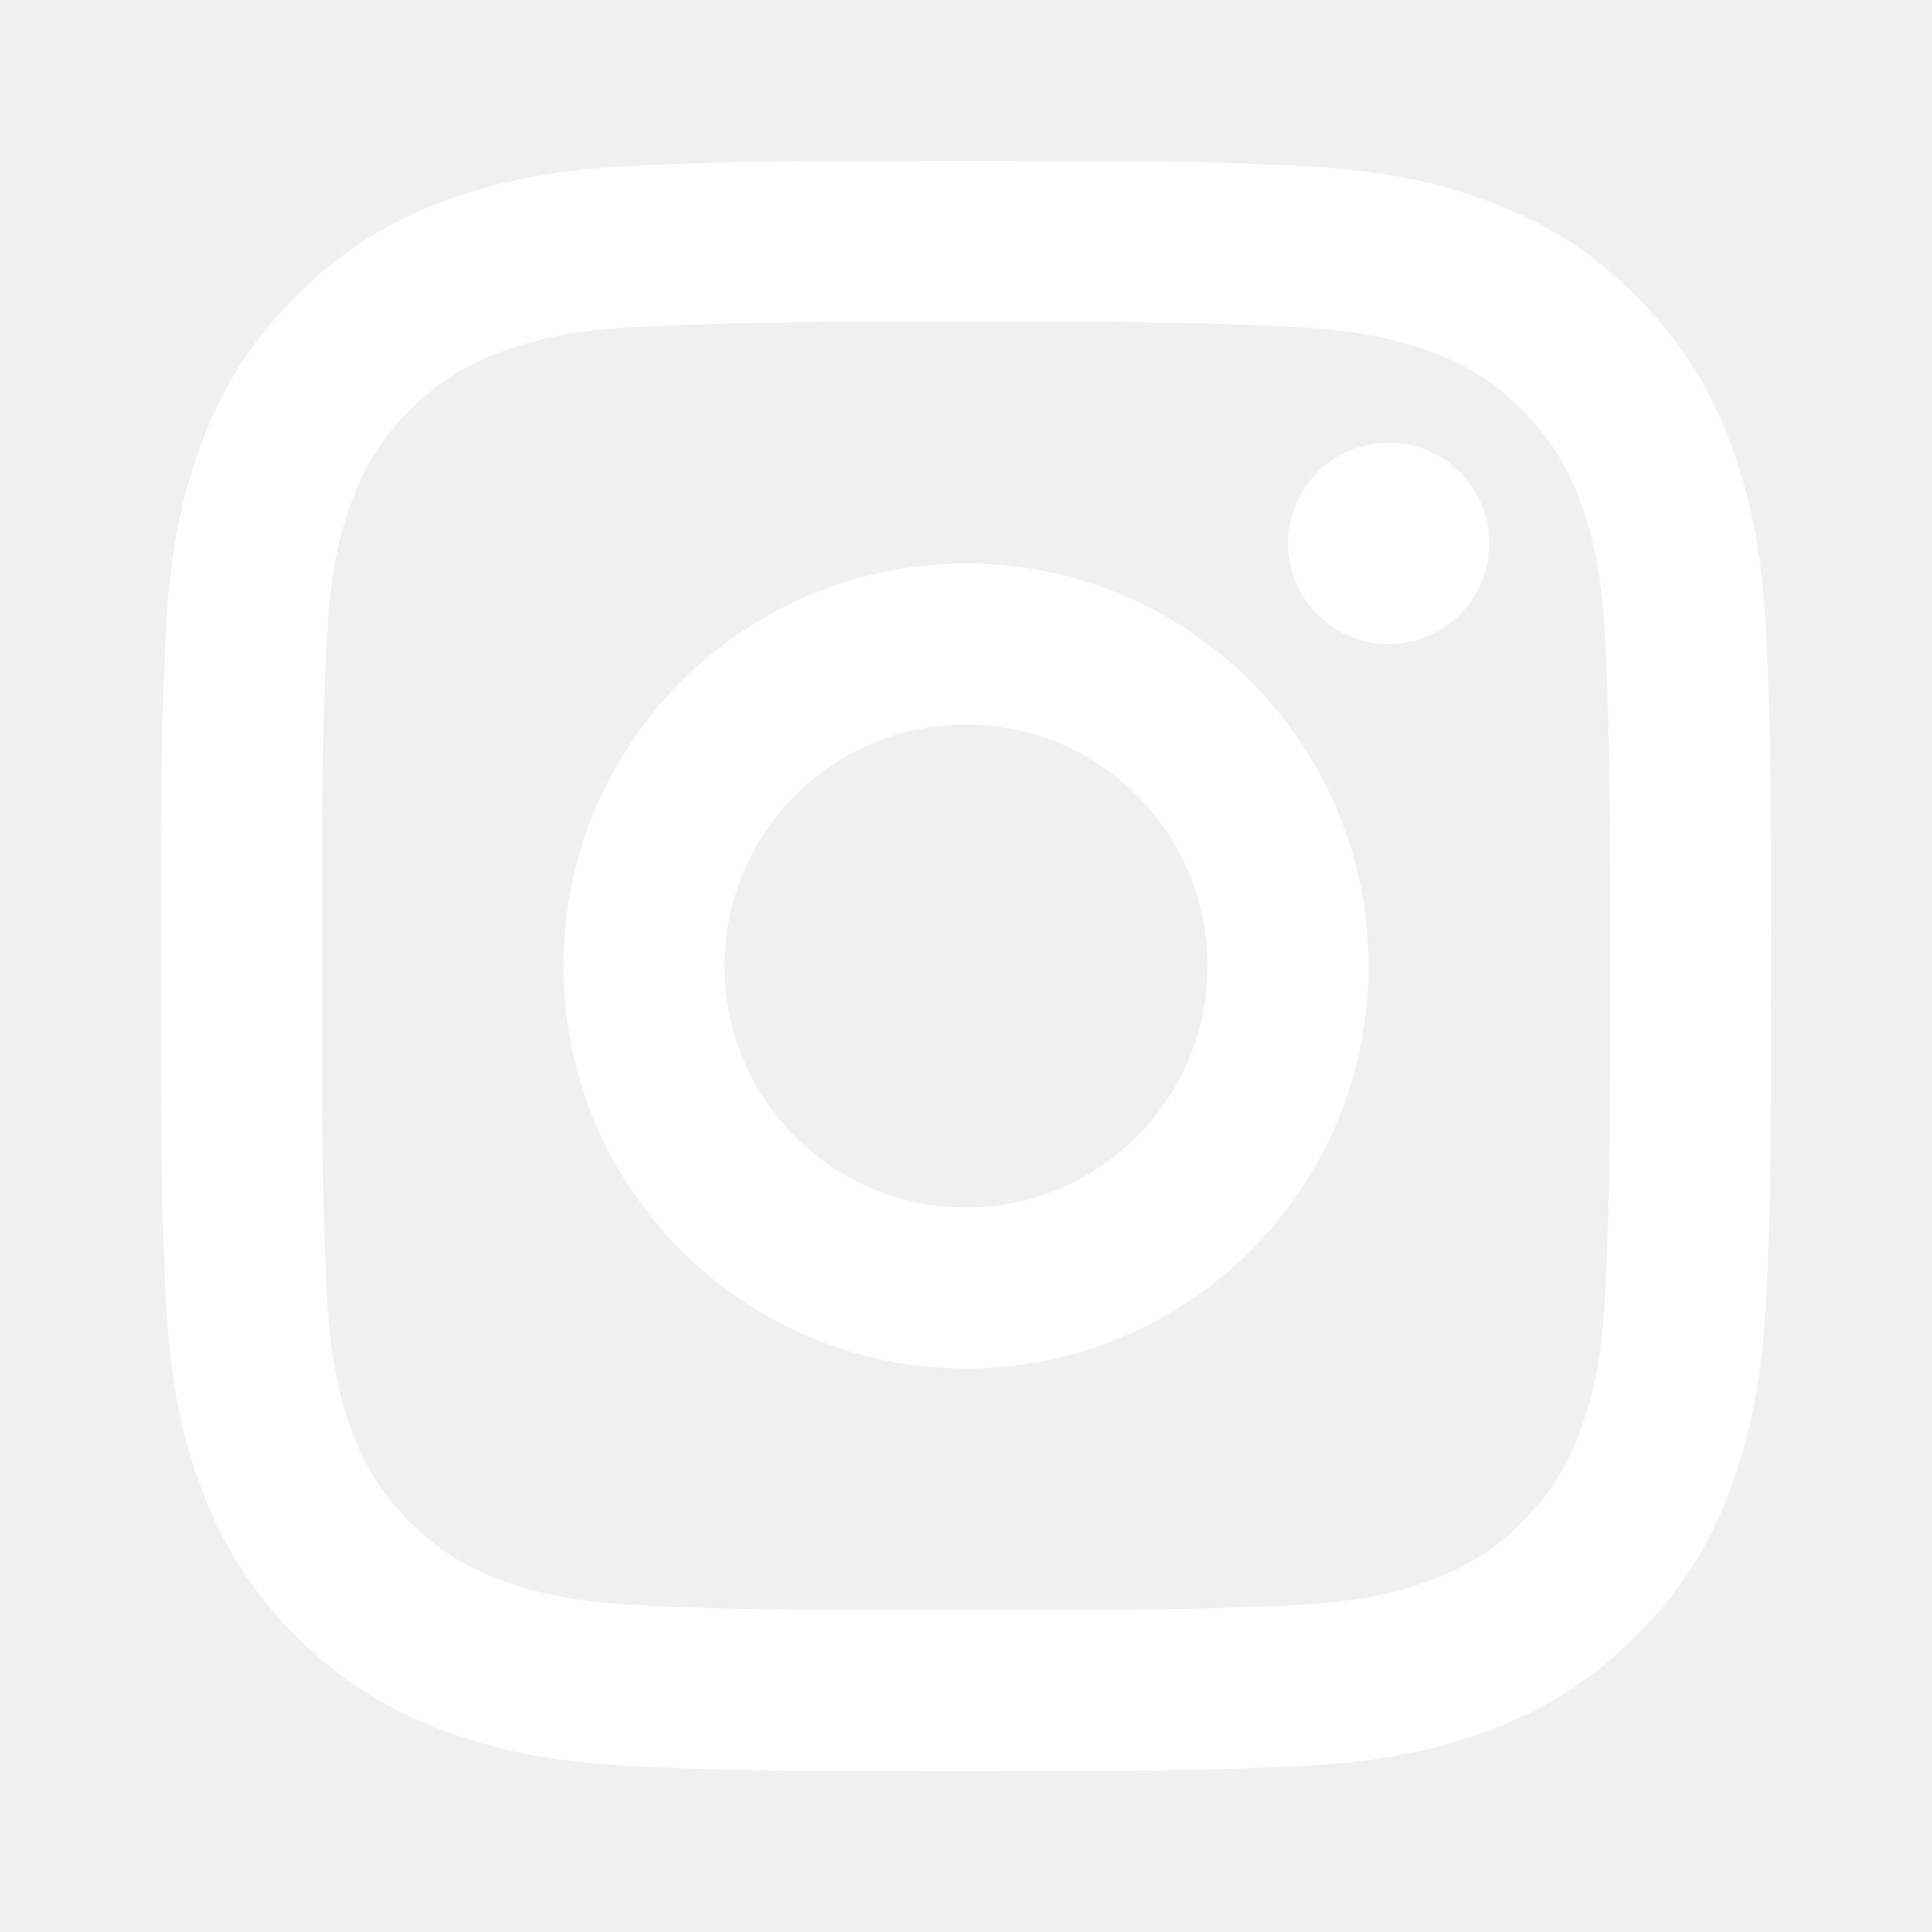
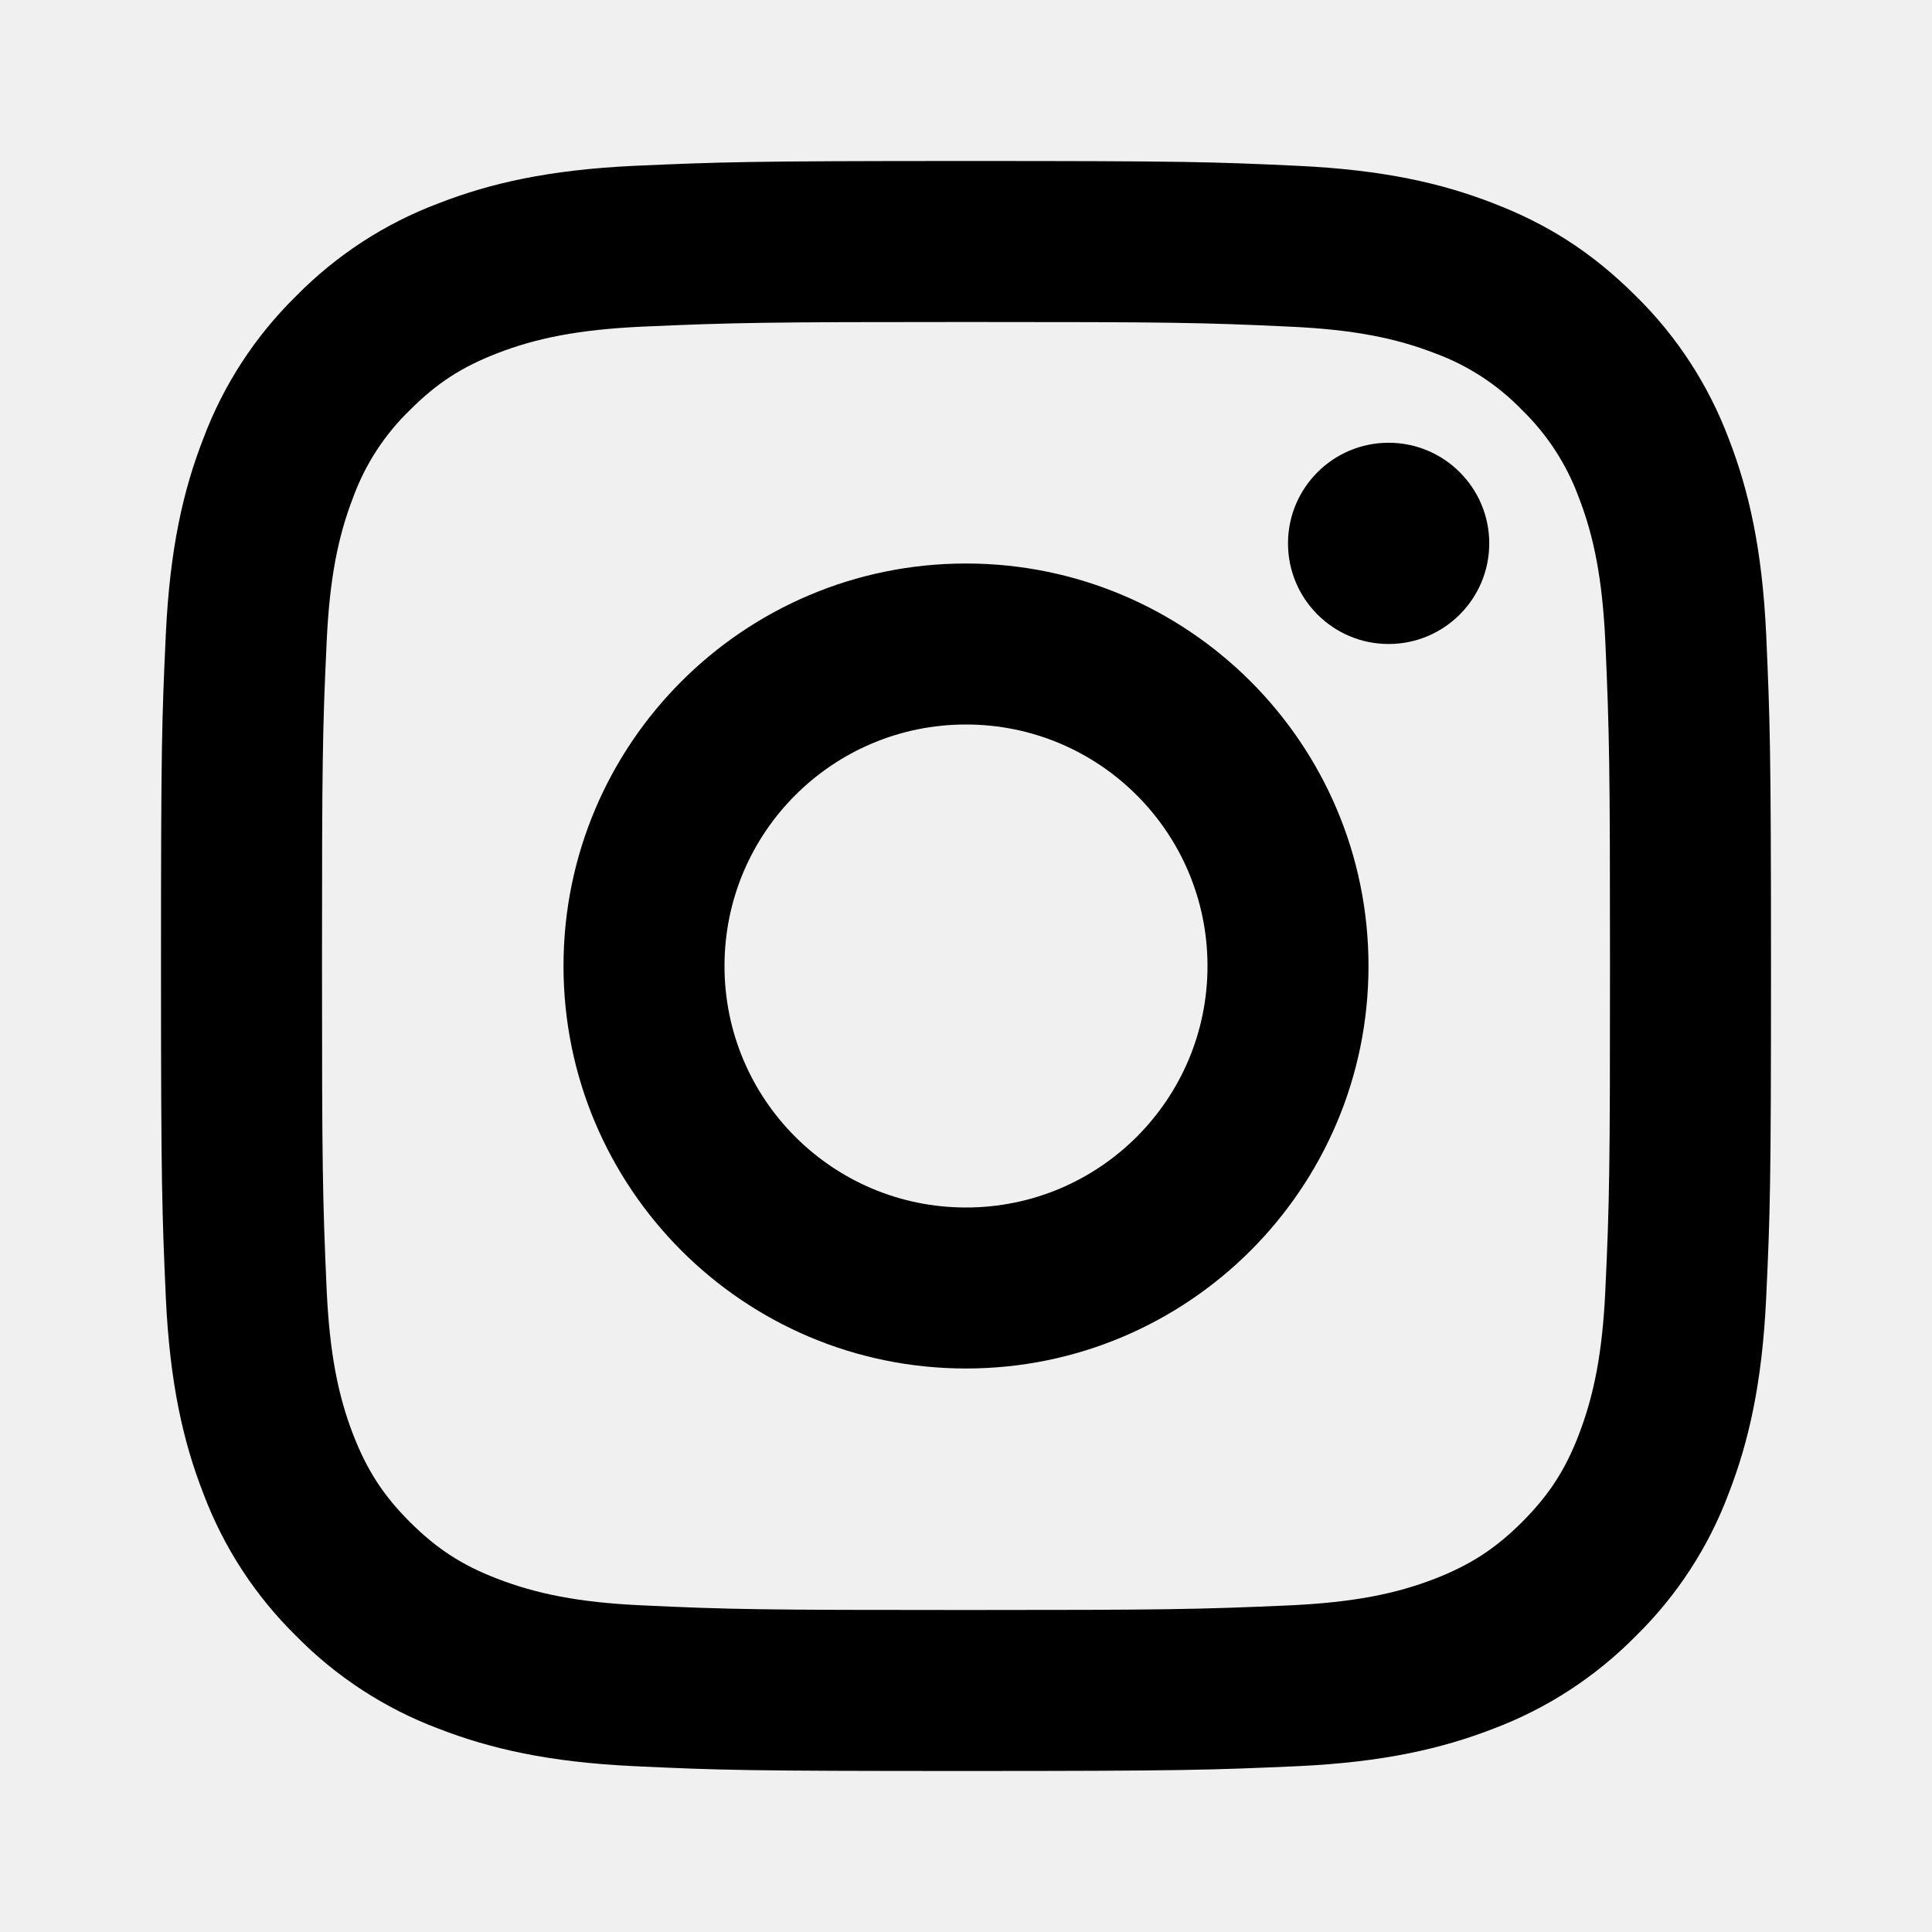
<svg xmlns="http://www.w3.org/2000/svg" height="100%" stroke-miterlimit="10" style="fill-rule:nonzero;clip-rule:evenodd;stroke-linecap:round;stroke-linejoin:round;" version="1.1" viewBox="0 0 24 24" width="100%" xml:space="preserve">
  <defs />
  <g id="Untitled">
-     <path d="M12 9C10.343 9 9 10.343 9 12C9 13.657 10.343 15 12 15C13.657 15 15 13.657 15 12C15 10.343 13.657 9 12 9ZM12 7C14.761 7 17 9.239 17 12C17 14.761 14.761 17 12 17C9.239 17 7 14.761 7 12C7 9.239 9.239 7 12 7ZM18.5 6.75C18.5 7.44 17.94 8 17.25 8C16.56 8 16 7.44 16 6.75C16 6.06 16.56 5.5 17.25 5.5C17.94 5.5 18.5 6.06 18.5 6.75ZM12 4C9.526 4 9.122 4.007 7.971 4.058C7.187 4.095 6.661 4.2 6.173 4.39C5.739 4.558 5.426 4.759 5.093 5.093C4.78 5.395 4.539 5.765 4.389 6.173C4.199 6.663 4.094 7.188 4.058 7.971C4.006 9.075 4 9.461 4 12C4 14.474 4.007 14.878 4.058 16.029C4.095 16.812 4.2 17.339 4.389 17.826C4.559 18.261 4.759 18.574 5.091 18.906C5.428 19.242 5.741 19.443 6.171 19.609C6.665 19.8 7.191 19.906 7.971 19.942C9.075 19.994 9.461 20 12 20C14.474 20 14.878 19.993 16.029 19.942C16.811 19.905 17.338 19.8 17.826 19.611C18.259 19.442 18.574 19.241 18.906 18.909C19.243 18.572 19.444 18.259 19.61 17.829C19.8 17.336 19.906 16.809 19.942 16.029C19.994 14.925 20 14.539 20 12C20 9.526 19.993 9.122 19.942 7.971C19.905 7.189 19.8 6.661 19.61 6.173C19.459 5.765 19.219 5.396 18.907 5.093C18.605 4.78 18.235 4.539 17.827 4.389C17.337 4.199 16.811 4.094 16.029 4.058C14.925 4.006 14.539 4 12 4ZM12 2C14.717 2 15.056 2.01 16.122 2.06C17.187 2.11 17.912 2.277 18.55 2.525C19.21 2.779 19.766 3.123 20.322 3.678C20.831 4.178 21.224 4.783 21.475 5.45C21.722 6.087 21.89 6.813 21.94 7.878C21.987 8.944 22 9.283 22 12C22 14.717 21.99 15.056 21.94 16.122C21.89 17.187 21.722 17.912 21.475 18.55C21.225 19.218 20.831 19.823 20.322 20.322C19.822 20.83 19.217 21.224 18.55 21.475C17.913 21.722 17.187 21.89 16.122 21.94C15.056 21.987 14.717 22 12 22C9.283 22 8.944 21.99 7.878 21.94C6.813 21.89 6.088 21.722 5.45 21.475C4.782 21.224 4.178 20.831 3.678 20.322C3.169 19.822 2.776 19.218 2.525 18.55C2.277 17.913 2.11 17.187 2.06 16.122C2.013 15.056 2 14.717 2 12C2 9.283 2.01 8.944 2.06 7.878C2.11 6.812 2.277 6.088 2.525 5.45C2.775 4.782 3.169 4.177 3.678 3.678C4.178 3.169 4.782 2.776 5.45 2.525C6.088 2.277 6.812 2.11 7.878 2.06C8.944 2.013 9.283 2 12 2Z" fill="#ffffff" fill-rule="nonzero" opacity="1" stroke="none" />
+     <path d="M12 9C10.343 9 9 10.343 9 12C9 13.657 10.343 15 12 15C13.657 15 15 13.657 15 12C15 10.343 13.657 9 12 9ZM12 7C14.761 7 17 9.239 17 12C17 14.761 14.761 17 12 17C9.239 17 7 14.761 7 12C7 9.239 9.239 7 12 7ZM18.5 6.75C18.5 7.44 17.94 8 17.25 8C16.56 8 16 7.44 16 6.75C16 6.06 16.56 5.5 17.25 5.5C17.94 5.5 18.5 6.06 18.5 6.75ZM12 4C9.526 4 9.122 4.007 7.971 4.058C7.187 4.095 6.661 4.2 6.173 4.39C5.739 4.558 5.426 4.759 5.093 5.093C4.78 5.395 4.539 5.765 4.389 6.173C4.199 6.663 4.094 7.188 4.058 7.971C4.006 9.075 4 9.461 4 12C4 14.474 4.007 14.878 4.058 16.029C4.095 16.812 4.2 17.339 4.389 17.826C4.559 18.261 4.759 18.574 5.091 18.906C5.428 19.242 5.741 19.443 6.171 19.609C6.665 19.8 7.191 19.906 7.971 19.942C9.075 19.994 9.461 20 12 20C14.474 20 14.878 19.993 16.029 19.942C16.811 19.905 17.338 19.8 17.826 19.611C18.259 19.442 18.574 19.241 18.906 18.909C19.243 18.572 19.444 18.259 19.61 17.829C19.8 17.336 19.906 16.809 19.942 16.029C19.994 14.925 20 14.539 20 12C20 9.526 19.993 9.122 19.942 7.971C19.905 7.189 19.8 6.661 19.61 6.173C19.459 5.765 19.219 5.396 18.907 5.093C18.605 4.78 18.235 4.539 17.827 4.389C17.337 4.199 16.811 4.094 16.029 4.058C14.925 4.006 14.539 4 12 4ZM12 2C14.717 2 15.056 2.01 16.122 2.06C17.187 2.11 17.912 2.277 18.55 2.525C19.21 2.779 19.766 3.123 20.322 3.678C20.831 4.178 21.224 4.783 21.475 5.45C21.722 6.087 21.89 6.813 21.94 7.878C21.987 8.944 22 9.283 22 12C22 14.717 21.99 15.056 21.94 16.122C21.89 17.187 21.722 17.912 21.475 18.55C21.225 19.218 20.831 19.823 20.322 20.322C19.822 20.83 19.217 21.224 18.55 21.475C17.913 21.722 17.187 21.89 16.122 21.94C15.056 21.987 14.717 22 12 22C9.283 22 8.944 21.99 7.878 21.94C6.813 21.89 6.088 21.722 5.45 21.475C4.782 21.224 4.178 20.831 3.678 20.322C3.169 19.822 2.776 19.218 2.525 18.55C2.277 17.913 2.11 17.187 2.06 16.122C2.013 15.056 2 14.717 2 12C2 9.283 2.01 8.944 2.06 7.878C2.11 6.812 2.277 6.088 2.525 5.45C2.775 4.782 3.169 4.177 3.678 3.678C4.178 3.169 4.782 2.776 5.45 2.525C6.088 2.277 6.812 2.11 7.878 2.06C8.944 2.013 9.283 2 12 2Z" fill="#000" fill-rule="nonzero" opacity="1" stroke="none" />
  </g>
</svg>
